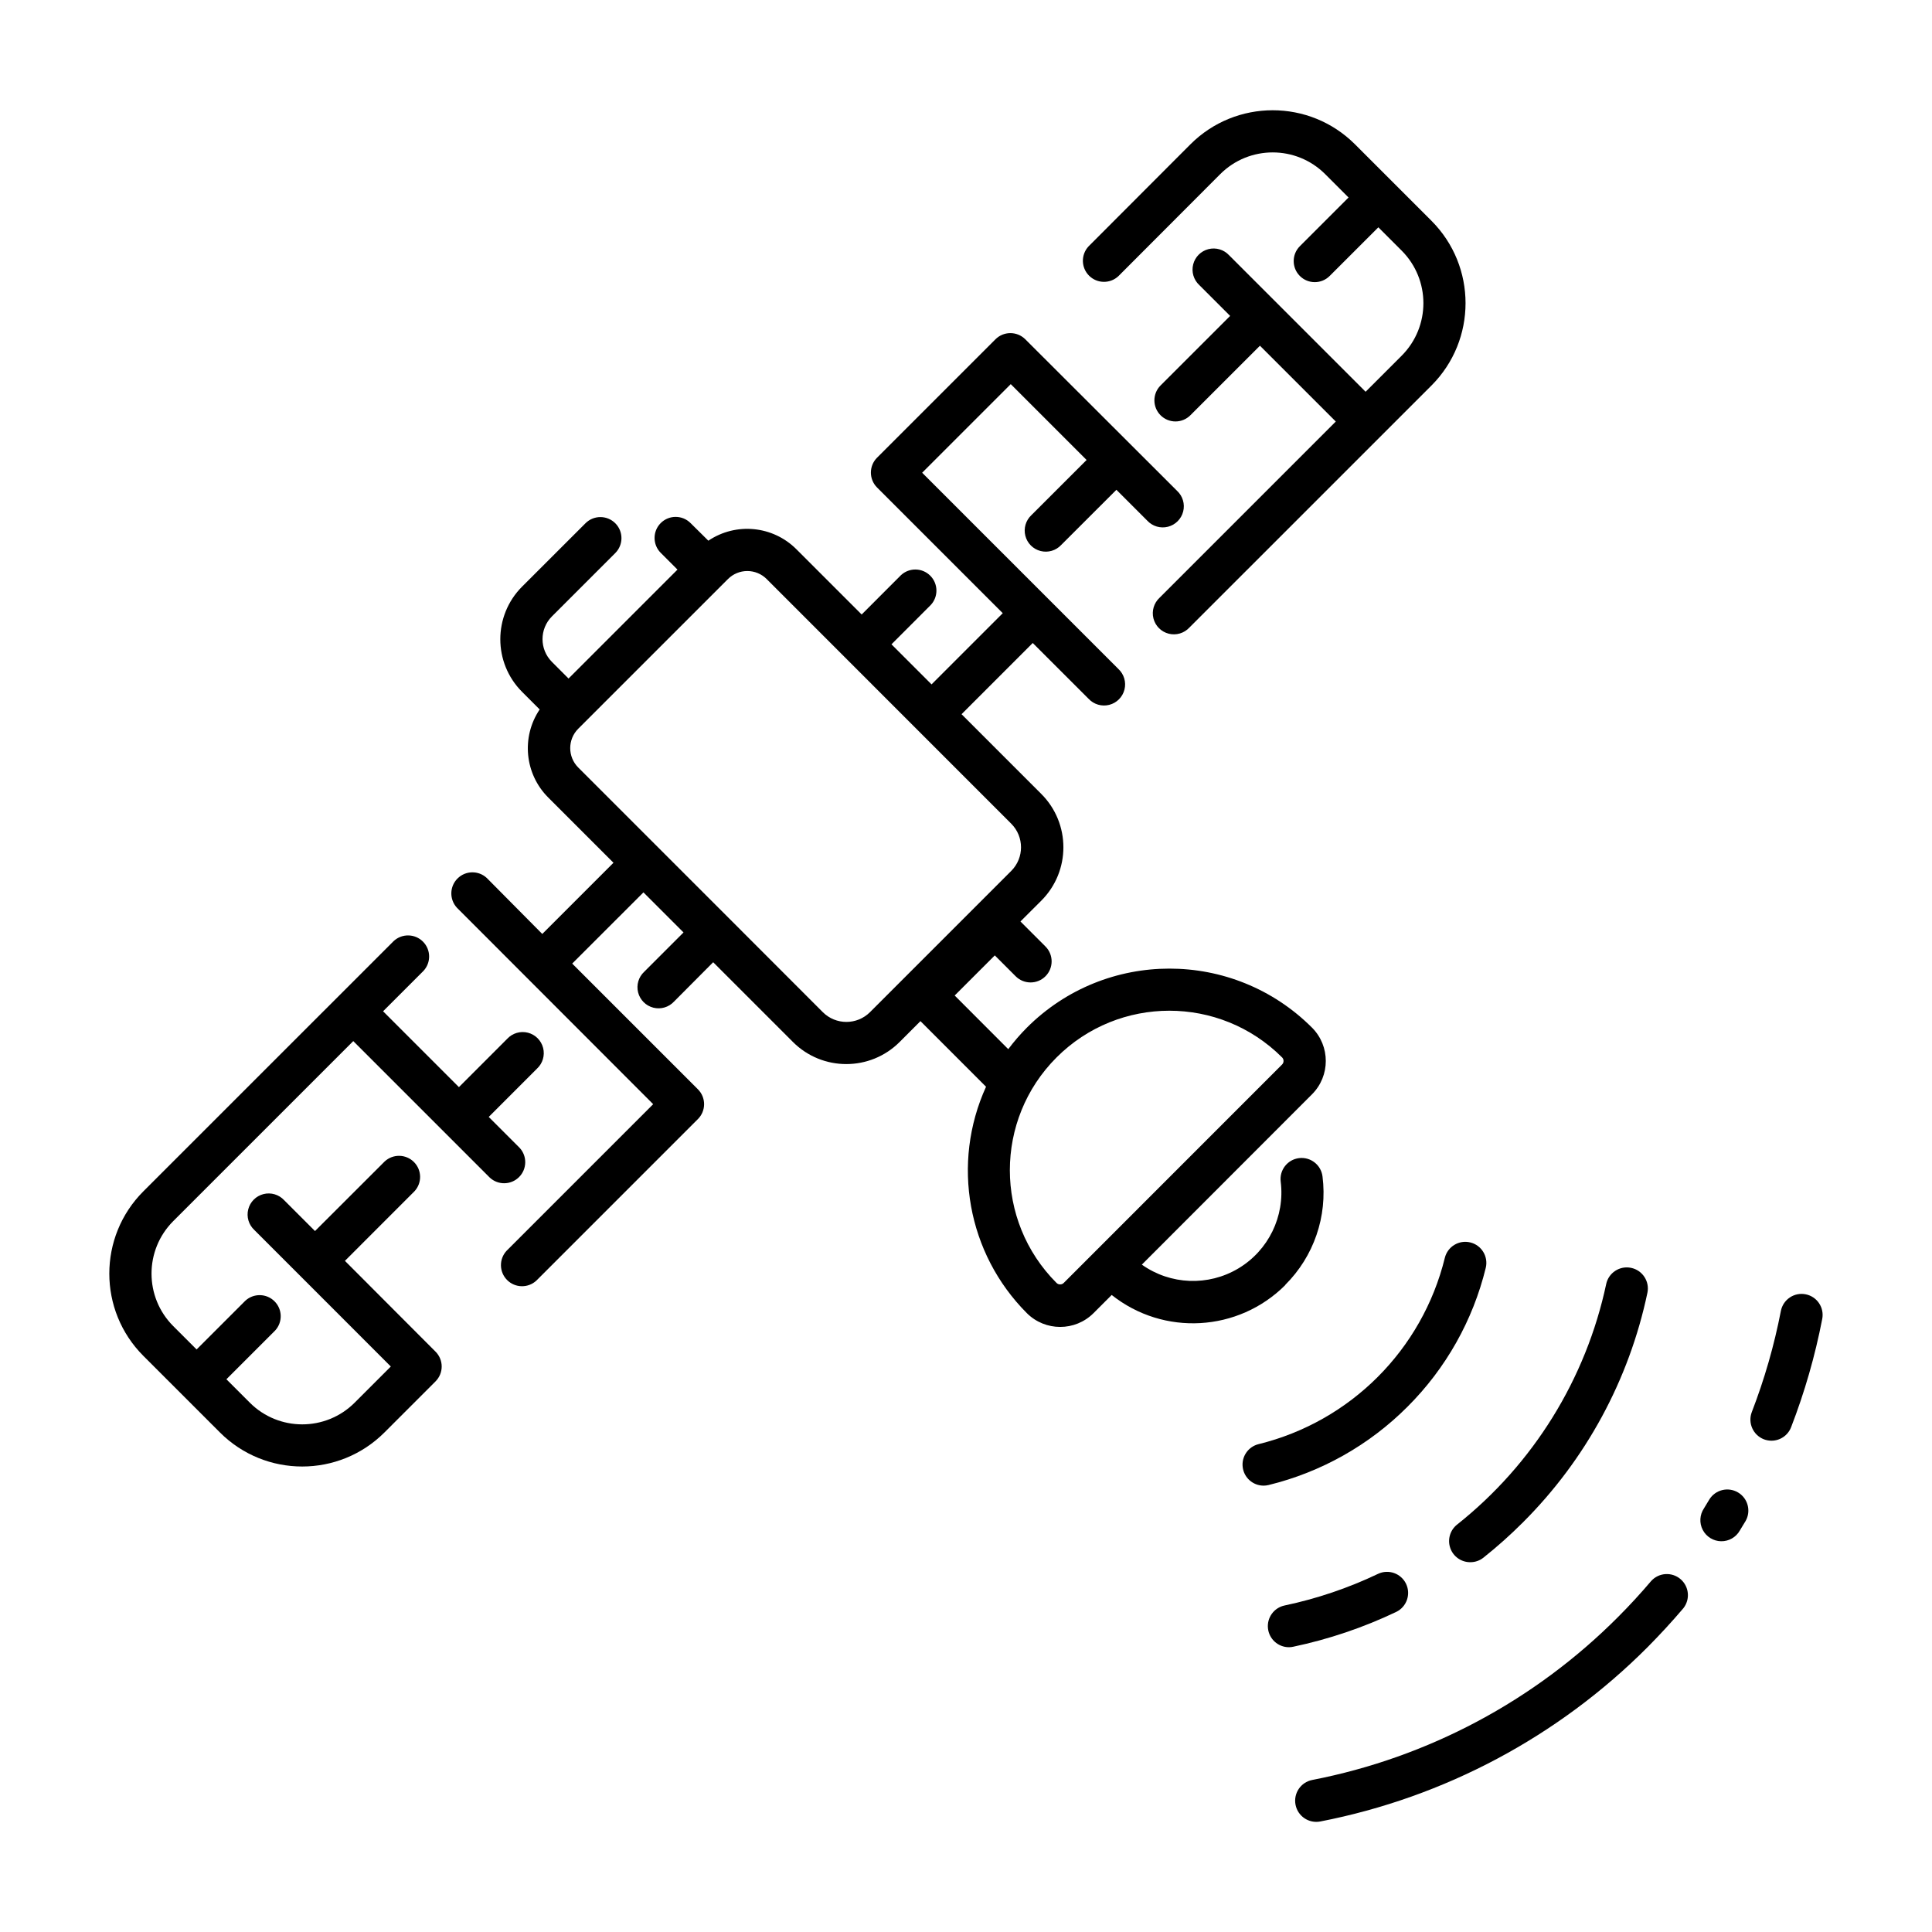
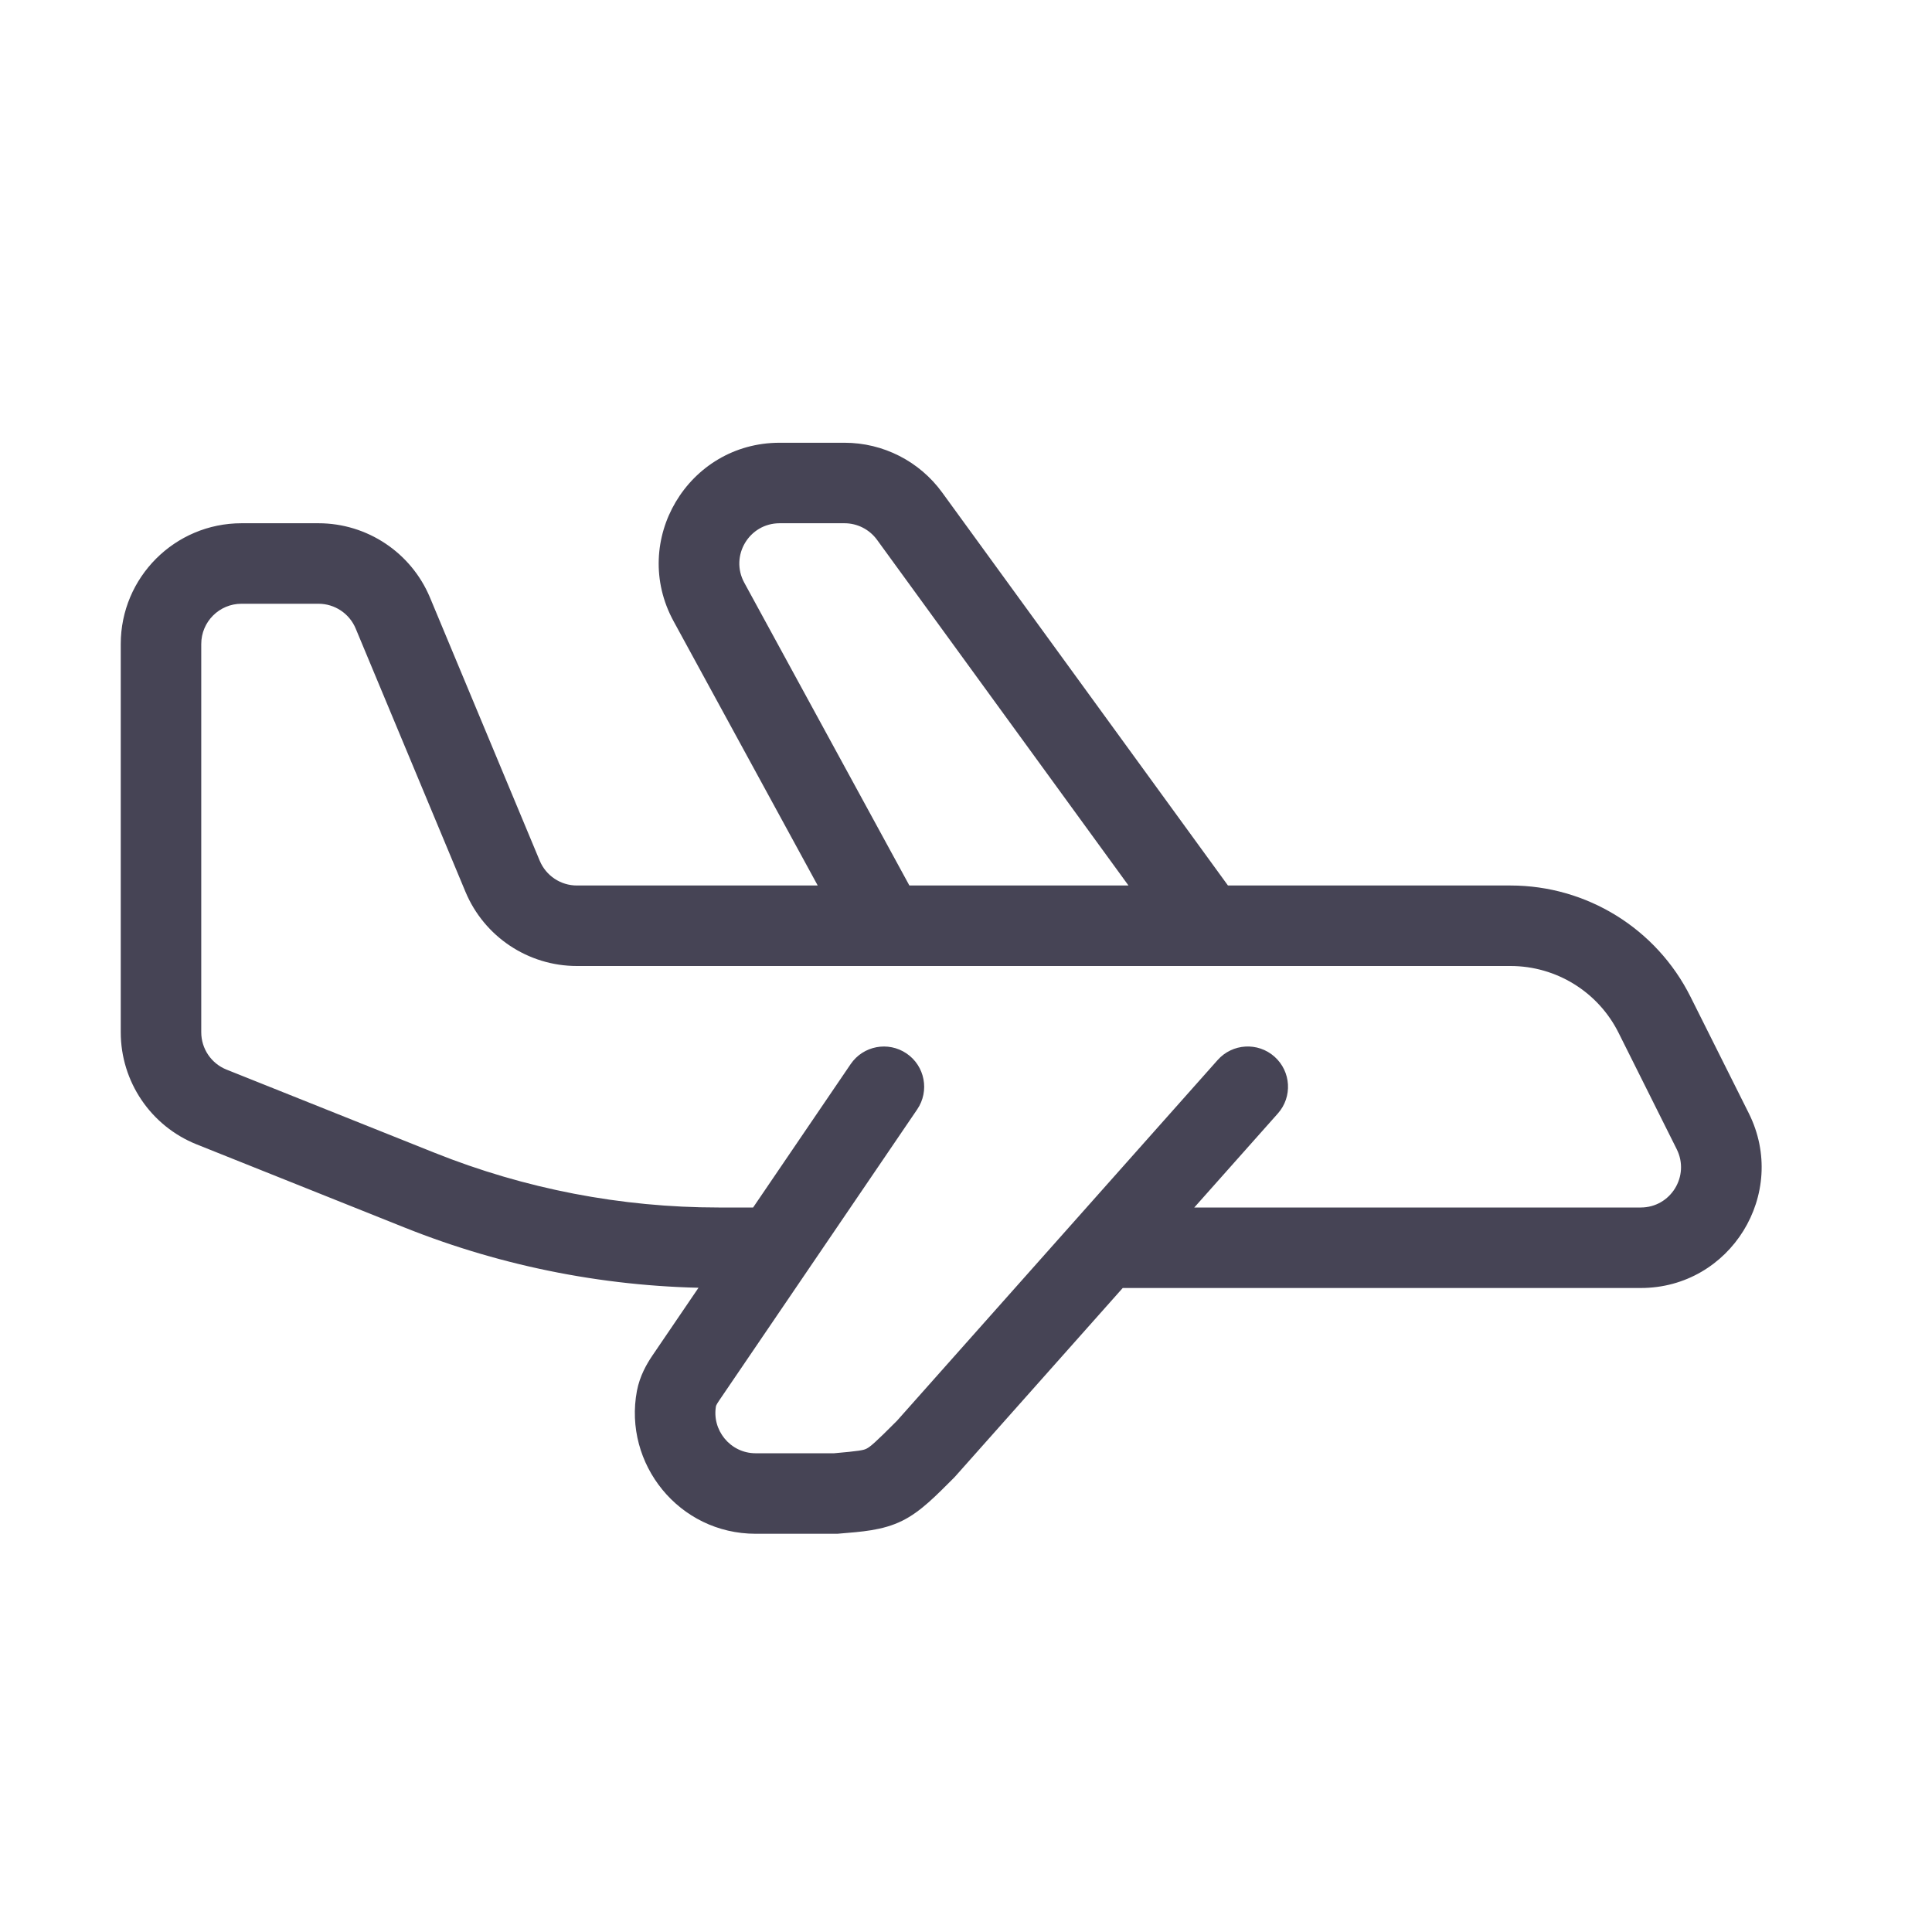
- <svg xmlns="http://www.w3.org/2000/svg" fill="#000000" width="800px" height="800px" viewBox="0 0 512 512" id="icon">
-   <path d="M340.61,340.5a34.42,34.42,0,0,0,9.87-28.73,5.58,5.58,0,1,0-11.08,1.37,23.42,23.42,0,0,1-36.8,22L347.7,290a12.51,12.51,0,0,0,0-17.66,53.44,53.44,0,0,0-75.57,0,53.81,53.81,0,0,0-4.93,5.7L253,263.82l10.63-10.63,5.53,5.53a5.58,5.58,0,1,0,7.9-7.89l-6.63-6.63,5.52-5.51a20,20,0,0,0,0-28.29l-21.13-21.13,18.87-18.87,14.79,14.78a5.59,5.59,0,1,0,7.9-7.9l-52-52,23.48-23.48,20.1,20.1-14.62,14.61a5.59,5.59,0,1,0,7.9,7.9l14.62-14.61,8.18,8.18a5.59,5.59,0,1,0,7.9-7.9L271.71,89.91a5.6,5.6,0,0,0-7.9,0l-31.38,31.38a5.59,5.59,0,0,0,0,7.9l33.31,33.31-18.87,18.87-10.62-10.62,10.42-10.43a5.59,5.59,0,0,0-7.9-7.9l-10.42,10.43-17.3-17.3a18.44,18.44,0,0,0-23.33-2.26L183,138.62a5.58,5.58,0,1,0-7.9,7.89l4.44,4.44-28.87,28.87-4.43-4.44a8.53,8.53,0,0,1,0-12l16.82-16.82a5.58,5.58,0,0,0-7.9-7.89l-16.82,16.81a19.73,19.73,0,0,0,0,27.85l4.68,4.68a18.44,18.44,0,0,0,2.26,23.33l17.3,17.3-18.87,18.87L129,232.67a5.59,5.59,0,0,0-7.9,7.9l52,52.05-38.85,38.85a5.59,5.59,0,0,0,7.9,7.9l42.8-42.8a5.57,5.57,0,0,0,0-7.9l-33.31-33.31,18.88-18.87,4.93,4.93,5.69,5.69-10.42,10.42a5.59,5.59,0,1,0,7.9,7.9L189,255l21.13,21.13a20,20,0,0,0,28.29,0l5.51-5.52L261.31,288a53.53,53.53,0,0,0,10.82,60,12.51,12.51,0,0,0,17.66,0l4.82-4.82a34.62,34.62,0,0,0,46-2.62ZM230.55,268.24a8.85,8.85,0,0,1-12.49,0L193,243.16l-18.52-18.52h0l-21.24-21.24a7.28,7.28,0,0,1,0-10.28l39.67-39.66a7.25,7.25,0,0,1,10.27,0L268,218.3a8.85,8.85,0,0,1,0,12.49ZM281.89,340a1.3,1.3,0,0,1-.93.38A1.32,1.32,0,0,1,280,340a42.26,42.26,0,1,1,59.77-59.77,1.28,1.28,0,0,1,.38.93,1.3,1.3,0,0,1-.38.94Z" />
-   <path d="M93.62,275.9l36.18,36.18a5.59,5.59,0,0,0,7.9-7.9L129.52,296l12.8-12.81a5.59,5.59,0,1,0-7.9-7.9l-12.8,12.81L101.52,268l10.71-10.71a5.59,5.59,0,0,0-7.9-7.9L38,315.71a30.85,30.85,0,0,0,0,43.62l20.28,20.28a30.84,30.84,0,0,0,43.61,0l13.52-13.52a5.57,5.57,0,0,0,0-7.9l-24-24.05,18.43-18.44a5.59,5.59,0,0,0-7.9-7.9L83.48,326.24l-8.18-8.18a5.59,5.59,0,1,0-7.9,7.9l36.17,36.18L94,371.71a19.66,19.66,0,0,1-27.81,0L60,365.52l12.9-12.9a5.59,5.59,0,0,0-7.9-7.9l-12.9,12.9-6.19-6.19a19.69,19.69,0,0,1,0-27.82Z" />
-   <path d="M307.29,158.42a5.59,5.59,0,1,0,7.9,7.9l64.18-64.17a30.89,30.89,0,0,0,0-43.62L359.09,38.25a30.85,30.85,0,0,0-43.62,0l-27,27.05a5.59,5.59,0,0,0,7.9,7.9l27-27.05a19.68,19.68,0,0,1,27.82,0l6.19,6.19-12.9,12.9a5.58,5.58,0,1,0,7.89,7.9l12.91-12.9,6.19,6.19a19.71,19.71,0,0,1,0,27.82l-9.57,9.57L325.72,67.64a5.59,5.59,0,1,0-7.9,7.9L326,83.72l-18.44,18.43a5.59,5.59,0,0,0,0,7.9,5.58,5.58,0,0,0,7.9,0L333.9,91.62,354,111.71Z" />
-   <path d="M373,372.8A78.2,78.2,0,0,0,393.74,336a5.58,5.58,0,1,0-10.85-2.64,67.4,67.4,0,0,1-49.35,49.35,5.58,5.58,0,0,0,1.31,11,5.5,5.5,0,0,0,1.33-.16A78.25,78.25,0,0,0,373,372.8Z" />
-   <path d="M372.62,419.73a5.59,5.59,0,0,0-7.45-2.63,110.32,110.32,0,0,1-24.74,8.37,5.59,5.59,0,0,0,1.15,11.06,5,5,0,0,0,1.15-.13A121.66,121.66,0,0,0,370,427.18,5.59,5.59,0,0,0,372.62,419.73Z" />
-   <path d="M425.67,340.23A110.92,110.92,0,0,1,386.18,404a5.59,5.59,0,0,0,3.48,10,5.53,5.53,0,0,0,3.47-1.21,122.82,122.82,0,0,0,10.45-9.33,121.22,121.22,0,0,0,33-60.85,5.58,5.58,0,0,0-10.93-2.3Z" />
-   <path d="M446.1,426.21a5.59,5.59,0,0,0-8.52-7.23c-2.79,3.29-5.76,6.52-8.82,9.58a156.51,156.51,0,0,1-81,43.15,5.59,5.59,0,0,0,2.14,11,167.74,167.74,0,0,0,86.75-46.22C439.93,433.18,443.11,429.73,446.1,426.21Z" />
-   <path d="M453,397.36c-.46.79-.94,1.58-1.43,2.37a5.59,5.59,0,1,0,9.51,5.86c.52-.84,1-1.69,1.54-2.54a5.59,5.59,0,0,0-9.62-5.69Z" />
-   <path d="M478.5,343a5.58,5.58,0,0,0-6.55,4.42,157.72,157.72,0,0,1-7.7,26.78,5.6,5.6,0,0,0,3.2,7.23,5.67,5.67,0,0,0,2,.37,5.58,5.58,0,0,0,5.21-3.57,168.36,168.36,0,0,0,8.25-28.69A5.57,5.57,0,0,0,478.5,343Z" />
+ <svg xmlns="http://www.w3.org/2000/svg" width="800px" height="800px" viewBox="0 0 24 24" fill="none">
+   <path d="M2 11.5H1.5H2ZM15.874 13.832C16.057 13.626 16.039 13.31 15.832 13.126C15.626 12.943 15.31 12.961 15.126 13.168L15.874 13.832ZM11.5 18L11.854 18.354L11.864 18.343L11.874 18.332L11.5 18ZM10.382 18.553V19.053H10.403L10.425 19.051L10.382 18.553ZM11.394 13.781C11.549 13.553 11.49 13.242 11.262 13.087C11.033 12.931 10.722 12.991 10.567 13.219L11.394 13.781ZM11.3 6.412L10.895 6.706V6.706L11.3 6.412ZM8.807 7.479L9.246 7.239L8.807 7.479ZM4.879 7.615L4.418 7.807L4.879 7.615ZM5.212 14.785L5.026 15.249L5.212 14.785ZM8.517 17.122L8.103 16.841L8.517 17.122ZM8.404 17.371L8.895 17.463L8.404 17.371ZM21.276 14.053L20.829 14.276L21.276 14.053ZM20.106 12.829L20.829 14.276L21.724 13.829L21 12.382L20.106 12.829ZM5.398 14.32L2.814 13.287L2.443 14.216L5.026 15.249L5.398 14.32ZM2.5 12.823V11.5H1.5V12.823H2.5ZM2.5 11.5V8H1.5V11.5H2.5ZM3 7.5H3.956V6.5H3V7.5ZM4.418 7.807L5.782 11.078L6.705 10.693L5.341 7.422L4.418 7.807ZM7.166 12H18.764V11H7.166V12ZM15.126 13.168L11.126 17.668L11.874 18.332L15.874 13.832L15.126 13.168ZM10.382 18.053H9.387V19.053H10.382V18.053ZM8.93 17.403L11.394 13.781L10.567 13.219L8.103 16.841L8.93 17.403ZM9.387 18.053C9.071 18.053 8.839 17.763 8.895 17.463L7.912 17.278C7.742 18.183 8.433 19.053 9.387 19.053V18.053ZM11.146 17.646C10.869 17.924 10.811 17.972 10.764 17.996C10.728 18.014 10.685 18.025 10.339 18.055L10.425 19.051C10.697 19.028 10.963 19.013 11.207 18.892C11.439 18.778 11.631 18.576 11.854 18.354L11.146 17.646ZM20.382 15H13.5V16H20.382V15ZM9.62 15H8.926V16H9.62V15ZM15.404 11.206L11.704 6.118L10.895 6.706L14.596 11.794L15.404 11.206ZM10.491 5.5H9.685V6.5H10.491V5.5ZM8.368 7.718L10.561 11.739L11.439 11.261L9.246 7.239L8.368 7.718ZM9.685 5.5C8.546 5.5 7.822 6.719 8.368 7.718L9.246 7.239C9.064 6.906 9.305 6.5 9.685 6.5V5.5ZM11.704 6.118C11.422 5.73 10.971 5.5 10.491 5.5V6.5C10.651 6.5 10.801 6.577 10.895 6.706L11.704 6.118ZM5.782 11.078C6.015 11.636 6.561 12 7.166 12V11C6.965 11 6.783 10.879 6.705 10.693L5.782 11.078ZM3.956 7.5C4.158 7.5 4.34 7.621 4.418 7.807L5.341 7.422C5.107 6.864 4.561 6.5 3.956 6.5V7.5ZM2.814 13.287C2.624 13.211 2.5 13.027 2.5 12.823H1.5C1.5 13.436 1.873 13.988 2.443 14.216L2.814 13.287ZM5.026 15.249C6.266 15.745 7.59 16 8.926 16V15C7.717 15 6.52 14.769 5.398 14.32L5.026 15.249ZM8.103 16.841C8.035 16.942 7.948 17.09 7.912 17.278L8.895 17.463C8.894 17.468 8.894 17.466 8.899 17.455C8.904 17.444 8.914 17.427 8.93 17.403L8.103 16.841ZM20.829 14.276C20.995 14.609 20.754 15 20.382 15V16C21.497 16 22.222 14.826 21.724 13.829L20.829 14.276ZM2.5 8C2.5 7.724 2.724 7.5 3 7.5V6.5C2.172 6.5 1.5 7.172 1.5 8H2.5ZM21 12.382C20.576 11.535 19.711 11 18.764 11V12C19.332 12 19.852 12.321 20.106 12.829L21 12.382Z" fill="#464455" />
</svg>
